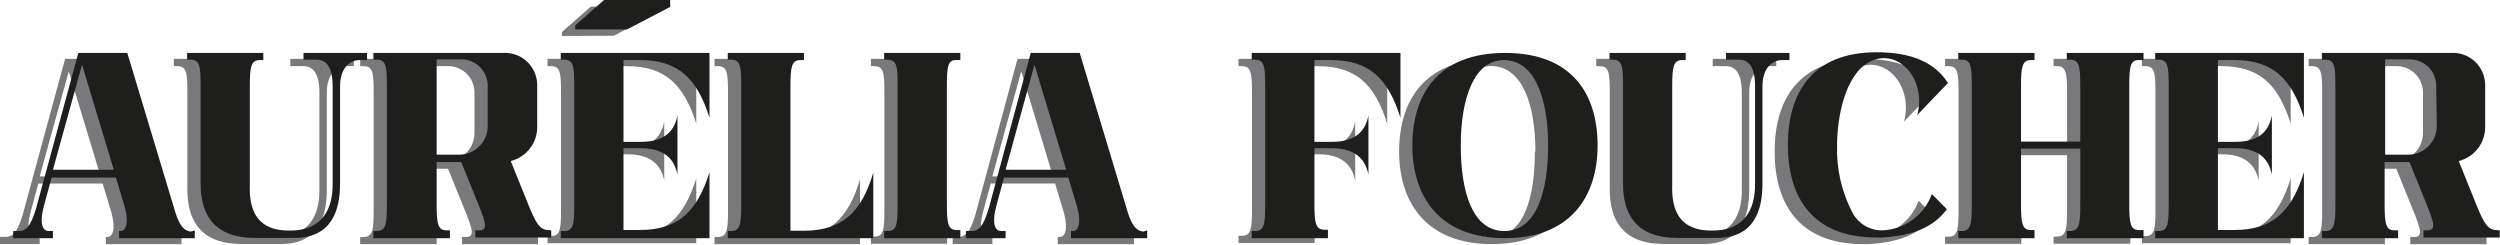
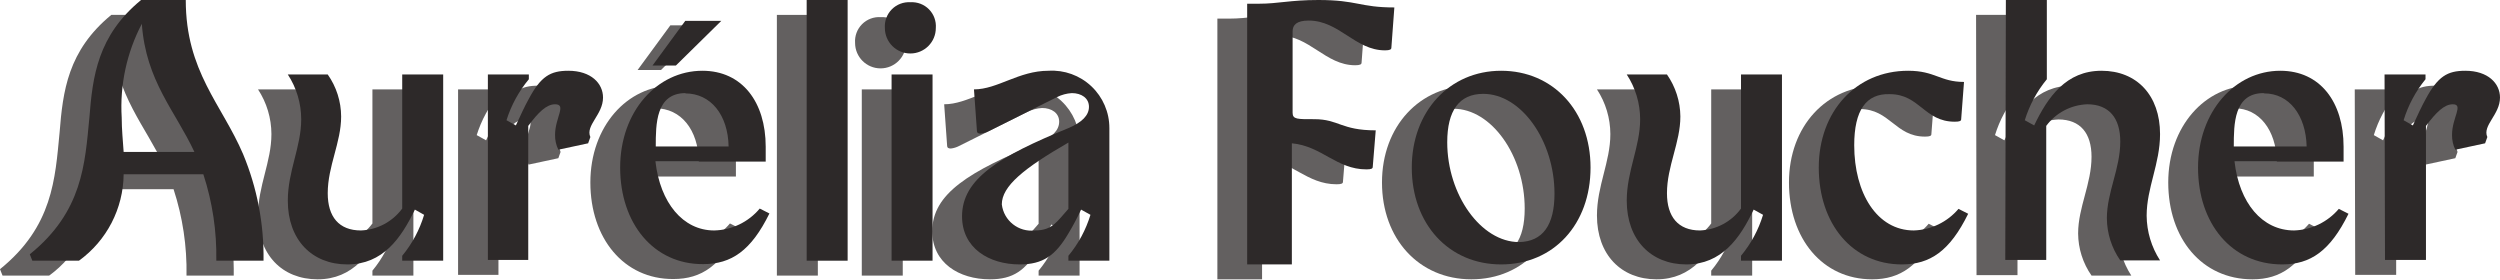
- <svg xmlns="http://www.w3.org/2000/svg" viewBox="0 0 188.94 18.45">
+ <svg xmlns="http://www.w3.org/2000/svg" viewBox="0 0 167.82 18.75">
  <defs>
-     <style>.cls-1{fill:#79797c;}.cls-2{fill:#1e1e1d;}</style>
+     <style>.cls-1{fill:#636060;}.cls-2{fill:#2d2929;}</style>
  </defs>
  <g id="Calque_2" data-name="Calque 2">
    <g id="Calque_1-2" data-name="Calque 1">
-       <path class="cls-1" d="M13.72,17.91v.54H8v-.54H8.1c.44,0,.64-.62.34-1.78l-.68-2.26H2.9L2.32,16c-.34,1.24-.14,1.86.32,1.9H3v.54H0v-.54H.46c.7,0,1-.84,1.28-1.76L4.92,4.45h3.7l3.54,11.74v0c.26.92.58,1.72,1.28,1.76ZM7.6,13.33,5.2,5.39,3,13.33Z" />
-       <path class="cls-1" d="M26.74,4.45V5h-.56c-.68,0-1.48.52-1.48,2v7.34c0,2-.62,4.1-3.44,4.1h-3c-3.14,0-4.1-1.84-4.1-4.1V7c0-1.5-.06-2-.76-2h-.26V4.45h5.76V5h-.26c-.68,0-.76.52-.76,2v7.42c-.12,3.16,1.76,3.52,3.26,3.46,2.16-.08,3-1.56,3-3.46V7c0-1.5-.52-2-1.2-2h-1V4.45Z" />
-       <path class="cls-1" d="M40.66,17.91l0,.54H34.92l0-.54h.28c.68,0,.54-.52-.06-2l-1.28-3.16H32v3.16c0,1.5.08,2,.76,2H33v.54H27.22v-.54h.26c.68,0,.76-.52.76-2V7c0-1.5-.06-2-.76-2h-.26V4.45H37a2.44,2.44,0,0,1,2.6,2.4v3.26a2.64,2.64,0,0,1-2,2.56l1.3,3.22c.6,1.5.9,2,1.58,2Zm-4.8-11A2,2,0,0,0,33.7,5H32v7.2H33.7A2.16,2.16,0,0,0,35.86,10Z" />
-       <path class="cls-1" d="M52.62,4.45v4.9C51.7,6.41,50.28,5,47.38,5H46.12v6.18h1.3c1.6,0,2.52-.62,2.78-2v4.48c-.26-1.34-1.18-2-2.78-2h-1.3v6.18h1.26c2.9,0,4.32-1.42,5.24-4.36v4.9H41.38v-.54h.26c.7,0,.76-.52.76-2V7c0-1.5-.06-2-.76-2h-.26V4.45Z" />
-       <path class="cls-1" d="M65,13.55v4.9H54v-.54h.26c.68,0,.76-.52.76-2V7c0-1.5-.06-2-.76-2H54V4.45h5.76V5h-.26c-.68,0-.76.52-.76,2v10.9H59.8C62.7,17.91,64.12,16.49,65,13.55Z" />
-       <path class="cls-1" d="M70.56,7v8.88c0,1.5.08,2,.76,2h.26v.54H65.82v-.54h.26c.7,0,.76-.52.76-2V7c0-1.5-.06-2-.76-2h-.26V4.45h5.76V5h-.26C70.64,5,70.56,5.51,70.56,7Z" />
-       <path class="cls-1" d="M85.7,17.91v.54H79.94v-.54h.14c.44,0,.64-.62.34-1.78l-.68-2.26H74.88L74.3,16c-.34,1.24-.14,1.86.32,1.9H75v.54H72v-.54h.46c.7,0,1-.84,1.28-1.76L76.9,4.45h3.7l3.54,11.74v0c.26.92.58,1.72,1.28,1.76Zm-6.12-4.58-2.4-7.94L75,13.33Z" />
-       <path class="cls-1" d="M104.84,4.45v4.9C103.92,6.41,102.5,5,99.6,5H98.34v6.18h1.3c1.6,0,2.52-.62,2.78-2v4.48c-.26-1.34-1.18-2-2.78-2h-1.3v4.16c0,1.5.08,2,.76,2h.26v.54H93.6v-.54h.26c.68,0,.76-.52.76-2V7c0-1.5-.08-2-.76-2H93.6V4.45Z" />
-       <path class="cls-1" d="M119.74,11.45c0,3.86-2.06,7-7,7s-7-3.14-7-7,1.94-7,7-7S119.74,7.59,119.74,11.45Zm-3.7,0c0-3.56-1-6.42-3.3-6.46s-3.3,2.9-3.3,6.46.9,6.46,3.3,6.46S116,15,116,11.45Z" />
-       <path class="cls-1" d="M134.24,4.45V5h-.56c-.68,0-1.48.52-1.48,2v7.34c0,2-.62,4.1-3.44,4.1h-3c-3.14,0-4.1-1.84-4.1-4.1V7c0-1.5-.06-2-.76-2h-.26V4.45h5.76V5h-.26c-.68,0-.76.52-.76,2v7.42c-.12,3.16,1.76,3.52,3.26,3.46,2.16-.08,3-1.56,3-3.46V7c0-1.5-.52-2-1.2-2h-1V4.45Z" />
-       <path class="cls-1" d="M145,15.17l1.14,1.14c-1,1.34-2.52,2-4.92,2.14h-.4c-4.94,0-6.7-3.14-6.7-7s1.78-7,6.7-7c2.62,0,4.38.74,5.4,2.32L143.9,9.19c.72-2.74-1.48-5.15-3.64-4-1.84,1-2.42,4.22-2.42,6.28A10.25,10.25,0,0,0,139,16.57a2.5,2.5,0,0,0,2.2,1.34A4.15,4.15,0,0,0,145,15.17Z" />
-       <path class="cls-1" d="M159.92,7v8.88c0,1.5.08,2,.76,2H161v.54H155.2v-.54h.26c.68,0,.76-.52.76-2V11.73h-4.48v4.16c0,1.5.08,2,.76,2h.26v.54H147v-.54h.26c.68,0,.76-.52.76-2V7c0-1.5-.06-2-.76-2H147V4.45h5.76V5h-.26c-.68,0-.76.52-.76,2v4.16h4.48V7c0-1.5-.08-2-.76-2h-.26V4.45H161V5h-.28C160,5,159.92,5.51,159.92,7Z" />
-       <path class="cls-1" d="M173.12,4.45v4.9C172.2,6.41,170.78,5,167.88,5h-1.26v6.18h1.3c1.6,0,2.52-.62,2.78-2v4.48c-.26-1.34-1.18-2-2.78-2h-1.3v6.18h1.26c2.9,0,4.32-1.42,5.24-4.36v4.9H161.88v-.54h.26c.7,0,.76-.52.76-2V7c0-1.5-.06-2-.76-2h-.26V4.45Z" />
-       <path class="cls-1" d="M187.92,17.91l0,.54h-5.76l0-.54h.28c.68,0,.54-.52-.06-2l-1.28-3.16h-1.88v3.16c0,1.5.08,2,.76,2h.26v.54h-5.76v-.54h.26c.68,0,.76-.52.76-2V7c0-1.5-.06-2-.76-2h-.26V4.45h9.74a2.44,2.44,0,0,1,2.6,2.4v3.26a2.64,2.64,0,0,1-2,2.56l1.3,3.22c.6,1.5.9,2,1.58,2Zm-4.8-11A2,2,0,0,0,181,5h-1.74v7.2H181A2.16,2.16,0,0,0,183.12,10Z" />
-       <path class="cls-2" d="M14.72,17.41V18H9v-.54H9.1c.44,0,.64-.62.34-1.78l-.68-2.26H3.9l-.58,2.14c-.34,1.24-.14,1.86.32,1.9H4V18H1v-.54h.46c.7,0,1-.84,1.28-1.76L5.92,4h3.7l3.54,11.74v0c.26.92.58,1.72,1.28,1.76ZM8.6,12.83,6.2,4.89,4,12.83Z" />
-       <path class="cls-2" d="M27.74,4v.54h-.56c-.68,0-1.48.52-1.48,2v7.34c0,2-.62,4.1-3.44,4.1h-3c-3.14,0-4.1-1.84-4.1-4.1V6.51c0-1.5-.06-2-.76-2h-.26V4h5.76v.54h-.26c-.68,0-.76.52-.76,2v7.42c-.12,3.16,1.76,3.52,3.26,3.46,2.16-.08,3-1.56,3-3.46V6.51c0-1.5-.52-2-1.2-2h-1V4Z" />
-       <path class="cls-2" d="M41.66,17.41l0,.54H35.92l0-.54h.28c.68,0,.54-.52-.06-2l-1.28-3.16H33v3.16c0,1.5.08,2,.76,2H34V18H28.22v-.54h.26c.68,0,.76-.52.76-2V6.51c0-1.5-.06-2-.76-2h-.26V4H38a2.44,2.44,0,0,1,2.6,2.4V9.61a2.64,2.64,0,0,1-2,2.56l1.3,3.22c.6,1.5.9,2,1.58,2Zm-4.8-11A2,2,0,0,0,34.7,4.49H33v7.2H34.7a2.16,2.16,0,0,0,2.16-2.16Z" />
-       <path class="cls-2" d="M53.62,4v4.9c-.92-2.94-2.34-4.36-5.24-4.36H47.12v6.18h1.3c1.6,0,2.52-.62,2.78-2v4.48c-.26-1.34-1.18-2-2.78-2h-1.3v6.18h1.26c2.9,0,4.32-1.42,5.24-4.36V18H42.38v-.54h.26c.7,0,.76-.52.76-2V6.51c0-1.5-.06-2-.76-2h-.26V4Z" />
-       <path class="cls-2" d="M66,13.05V18H55v-.54h.26c.68,0,.76-.52.76-2V6.51c0-1.5-.06-2-.76-2H55V4h5.76v.54h-.26c-.68,0-.76.52-.76,2v10.9H60.8C63.7,17.41,65.12,16,66,13.05Z" />
-       <path class="cls-2" d="M71.56,6.51v8.88c0,1.5.08,2,.76,2h.26V18H66.82v-.54h.26c.7,0,.76-.52.76-2V6.51c0-1.5-.06-2-.76-2h-.26V4h5.76v.54h-.26C71.64,4.49,71.56,5,71.56,6.51Z" />
-       <path class="cls-2" d="M86.7,17.41V18H80.94v-.54h.14c.44,0,.64-.62.34-1.78l-.68-2.26H75.88l-.58,2.14c-.34,1.24-.14,1.86.32,1.9H76V18H73v-.54h.46c.7,0,1-.84,1.28-1.76L77.9,4h3.7l3.54,11.74v0c.26.92.58,1.72,1.28,1.76Zm-6.12-4.58-2.4-7.94L76,12.83Z" />
-       <path class="cls-2" d="M105.84,4v4.9c-.92-2.94-2.34-4.36-5.24-4.36H99.34v6.18h1.3c1.6,0,2.52-.62,2.78-2v4.48c-.26-1.34-1.18-2-2.78-2h-1.3v4.16c0,1.5.08,2,.76,2h.26V18H94.6v-.54h.26c.68,0,.76-.52.76-2V6.51c0-1.5-.08-2-.76-2H94.6V4Z" />
-       <path class="cls-2" d="M120.74,11c0,3.86-2.06,7-7,7s-7-3.14-7-7,1.94-7,7-7S120.74,7.09,120.74,11ZM117,11c0-3.56-1-6.42-3.3-6.46s-3.3,2.9-3.3,6.46.9,6.46,3.3,6.46S117,14.51,117,11Z" />
-       <path class="cls-2" d="M135.24,4v.54h-.56c-.68,0-1.48.52-1.48,2v7.34c0,2-.62,4.1-3.44,4.1h-3c-3.14,0-4.1-1.84-4.1-4.1V6.51c0-1.5-.06-2-.76-2h-.26V4h5.76v.54h-.26c-.68,0-.76.52-.76,2v7.42c-.12,3.16,1.76,3.52,3.26,3.46,2.16-.08,3-1.56,3-3.46V6.51c0-1.5-.52-2-1.2-2h-1V4Z" />
-       <path class="cls-2" d="M146,14.67l1.14,1.14c-1,1.34-2.52,2-4.92,2.14h-.4c-4.94,0-6.7-3.14-6.7-7s1.78-7,6.7-7c2.62,0,4.38.74,5.4,2.32L144.9,8.69c.72-2.74-1.48-5.15-3.64-4-1.84,1-2.42,4.22-2.42,6.28A10.25,10.25,0,0,0,140,16.07a2.5,2.5,0,0,0,2.2,1.34A4.15,4.15,0,0,0,146,14.67Z" />
-       <path class="cls-2" d="M160.92,6.51v8.88c0,1.5.08,2,.76,2H162V18H156.2v-.54h.26c.68,0,.76-.52.76-2V11.23h-4.48v4.16c0,1.5.08,2,.76,2h.26V18H148v-.54h.26c.68,0,.76-.52.76-2V6.51c0-1.5-.06-2-.76-2H148V4h5.76v.54h-.26c-.68,0-.76.52-.76,2v4.16h4.48V6.51c0-1.5-.08-2-.76-2h-.26V4H162v.54h-.28C161,4.49,160.92,5,160.92,6.51Z" />
-       <path class="cls-2" d="M174.12,4v4.9c-.92-2.94-2.34-4.36-5.24-4.36h-1.26v6.18h1.3c1.6,0,2.52-.62,2.78-2v4.48c-.26-1.34-1.18-2-2.78-2h-1.3v6.18h1.26c2.9,0,4.32-1.42,5.24-4.36V18H162.88v-.54h.26c.7,0,.76-.52.76-2V6.51c0-1.5-.06-2-.76-2h-.26V4Z" />
-       <path class="cls-2" d="M188.92,17.41l0,.54h-5.76l0-.54h.28c.68,0,.54-.52-.06-2l-1.28-3.16h-1.88v3.16c0,1.5.08,2,.76,2h.26V18h-5.76v-.54h.26c.68,0,.76-.52.76-2V6.51c0-1.5-.06-2-.76-2h-.26V4h9.74a2.44,2.44,0,0,1,2.6,2.4V9.61a2.64,2.64,0,0,1-2,2.56l1.3,3.22c.6,1.5.9,2,1.58,2Zm-4.8-11A2,2,0,0,0,182,4.49h-1.74v7.2H182a2.16,2.16,0,0,0,2.16-2.16Z" />
-       <path class="cls-1" d="M42.47,2.72v-.3L44.65.5h5V1l-3.26,1.7Z" />
-       <path class="cls-2" d="M43.47,2.22v-.3L45.65,0h5V.52l-3.26,1.7Z" />
+       <path class="cls-1" d="M7.47,1h3c0,4.8,2.42,7,3.85,10.35a17.91,17.91,0,0,1,1.37,7.15H12.52a17.59,17.59,0,0,0-.87-5.8H6.3a7.24,7.24,0,0,1-3,5.8H.17L0,18.07C3.55,15.2,3.7,12,4,8.9,4.22,6.12,4.55,3.4,7.47,1Zm3.58,10.2C9.75,8.42,7.8,6.45,7.52,2.6A12,12,0,0,0,6.17,8.9c0,.77.08,1.55.13,2.3Z" />
+       <path class="cls-1" d="M20,6a4.93,4.93,0,0,1,.9,2.82c0,1.75-.9,3.33-.9,5.15,0,1.58.75,2.5,2.23,2.5A3.62,3.62,0,0,0,25,15V6h2.75V18.5H25v-.33a7.88,7.88,0,0,0,1.47-2.75l-.62-.35c-.93,1.93-2.15,3.68-4.53,3.68s-4-1.65-4-4.28c0-2,.9-3.6.9-5.47a5.5,5.5,0,0,0-.9-3Z" />
+       <path class="cls-1" d="M30.75,6H33.5v.32A8.08,8.08,0,0,0,32,9.07l.63.35c.32-.7.6-1.3.85-1.75.82-1.55,1.47-1.92,2.67-1.92,1.53,0,2.33.85,2.33,1.8,0,1.15-1.2,1.87-.85,2.65l-.15.42-2,.43a2.19,2.19,0,0,1-.22-1c0-1.15.8-2.05,0-2.05-.58,0-1.13.55-1.8,1.45v9H30.75Z" />
+       <path class="cls-1" d="M39.63,12.25c0-3.78,2.49-6.5,5.52-6.5,2.67,0,4.25,2.1,4.25,5.1v1H42c.32,2.77,1.85,4.62,3.94,4.62A4.1,4.1,0,0,0,49,15l.65.33c-1.23,2.5-2.55,3.4-4.45,3.4C41.88,18.75,39.63,16,39.63,12.25Zm4.39-5c-2,0-2,2.1-2,3.58h4.89C46.87,8.72,45.72,7.27,44,7.27Z" />
+       <path class="cls-1" d="M52.15,1H54.9V18.5H52.15Z" />
+       <path class="cls-1" d="M59.12,1.15a1.61,1.61,0,0,1,1.7,1.73,1.71,1.71,0,0,1-3.42,0A1.62,1.62,0,0,1,59.12,1.15ZM57.85,6H60.6V18.5H57.85Z" />
+       <path class="cls-1" d="M69.72,9.6c.9-.38,1.38-.85,1.38-1.43s-.5-.92-1.15-.92a2.55,2.55,0,0,0-1,.27L64.38,9.8a1.59,1.59,0,0,1-.55.17c-.16,0-.25-.05-.25-.17L63.38,7c1.59,0,3-1.25,5-1.25A3.85,3.85,0,0,1,72.47,9.6v8.9H69.72v-.33a7.9,7.9,0,0,0,1.48-2.75l-.63-.35a16.32,16.32,0,0,1-.85,1.6c-.87,1.48-1.7,2.08-3.27,2.08-2.07,0-3.87-1.1-3.87-3.23C62.58,13,65.07,11.5,69.72,9.6Zm-2.25,6.87c1.18,0,1.48-.6,2.25-1.45V10.57c-3,1.73-4.47,2.93-4.47,4.15A2,2,0,0,0,67.47,16.47Z" />
+       <path class="cls-1" d="M82.5,1.25c1.32,0,2.1-.25,4-.25,2.62,0,2.77.5,5.1.5l-.2,2.7c0,.12-.1.18-.43.18-2,0-3.07-2-5.12-2-.8,0-1.08.29-1.08.72V8.57c0,.45.33.43,1.45.43,1.65,0,1.8.75,4.13.75l-.2,2.45c0,.12-.1.17-.43.17-2,0-3-1.57-5-1.75v8.13h-3V1.25Z" />
+       <path class="cls-1" d="M98.77,5.75c3.48,0,6,2.7,6,6.5s-2.47,6.5-6,6.5-6-2.73-6-6.5S95.3,5.75,98.77,5.75ZM102.35,14c0-3.55-2.23-6.7-4.78-6.7-1.62,0-2.42,1.13-2.42,3.25,0,3.53,2.27,6.7,4.82,6.7C101.57,17.22,102.35,16.1,102.35,14Z" />
+       <path class="cls-1" d="M109.9,6a5,5,0,0,1,.9,2.82c0,1.75-.9,3.33-.9,5.15,0,1.58.75,2.5,2.22,2.5A3.59,3.59,0,0,0,114.87,15V6h2.75V18.5h-2.75v-.33a7.9,7.9,0,0,0,1.48-2.75l-.63-.35c-.92,1.93-2.15,3.68-4.52,3.68s-4-1.65-4-4.28c0-2,.9-3.6.9-5.47a5.5,5.5,0,0,0-.9-3Z" />
+       <path class="cls-1" d="M122.47,10.75c0,3.22,1.53,5.72,4,5.72a4.1,4.1,0,0,0,3-1.45l.65.33c-1.23,2.5-2.55,3.4-4.45,3.4-3.33,0-5.58-2.73-5.58-6.5s2.5-6.5,6-6.5c1.82,0,2.15.75,3.75.75L129.65,9c0,.12-.1.17-.43.17-2,0-2.35-1.85-4.37-1.85C123.27,7.27,122.47,8.4,122.47,10.75Z" />
+       <path class="cls-1" d="M132.65,1h2.75V6.32a8.08,8.08,0,0,0-1.48,2.75l.63.35c.92-1.92,2.15-3.67,4.52-3.67s4,1.65,4,4.27c0,2-.9,3.6-.9,5.48a5.61,5.61,0,0,0,.9,3h-2.67a5,5,0,0,1-.9-2.83c0-1.75.9-3.32.9-5.15,0-1.57-.75-2.5-2.22-2.5a3.59,3.59,0,0,0-2.75,1.45v9h-2.75Z" />
+       <path class="cls-1" d="M145.55,12.25c0-3.78,2.5-6.5,5.52-6.5,2.68,0,4.25,2.1,4.25,5.1v1H148c.32,2.77,1.85,4.62,4,4.62a4.1,4.1,0,0,0,3-1.45l.65.33c-1.23,2.5-2.55,3.4-4.45,3.4C147.8,18.75,145.55,16,145.55,12.25Zm4.4-5c-2,0-2,2.1-2,3.58h4.89C152.79,8.72,151.65,7.27,150,7.27Z" />
+       <path class="cls-1" d="M158.07,6h2.75v.32a8.07,8.07,0,0,0-1.47,2.75l.62.35c.32-.7.6-1.3.85-1.75.83-1.55,1.47-1.92,2.67-1.92,1.53,0,2.33.85,2.33,1.8,0,1.15-1.2,1.87-.85,2.65l-.15.42-2,.43a2.19,2.19,0,0,1-.22-1c0-1.15.8-2.05.05-2.05-.58,0-1.12.55-1.8,1.45v9h-2.75Z" />
+       <path class="cls-2" d="M9.47,0h3c0,4.8,2.42,7,3.85,10.35a17.91,17.91,0,0,1,1.37,7.15H14.52a17.59,17.59,0,0,0-.87-5.8H8.3a7.24,7.24,0,0,1-3,5.8H2.17L2,17.07C5.55,14.2,5.7,11,6,7.9,6.22,5.12,6.55,2.4,9.47,0Zm3.58,10.2C11.75,7.42,9.8,5.45,9.52,1.6A12,12,0,0,0,8.17,7.9c0,.77.08,1.55.13,2.3Z" />
+       <path class="cls-2" d="M22,5a4.93,4.93,0,0,1,.9,2.82c0,1.75-.9,3.33-.9,5.15,0,1.58.75,2.5,2.23,2.5A3.62,3.62,0,0,0,27,14V5h2.75V17.5H27v-.33a7.88,7.88,0,0,0,1.47-2.75l-.62-.35c-.93,1.93-2.15,3.68-4.53,3.68s-4-1.65-4-4.28c0-2,.9-3.6.9-5.47a5.5,5.5,0,0,0-.9-3Z" />
+       <path class="cls-2" d="M32.75,5H35.5v.32A8.08,8.08,0,0,0,34,8.07l.63.35c.32-.7.6-1.3.85-1.75.82-1.55,1.47-1.92,2.67-1.92,1.53,0,2.33.85,2.33,1.8,0,1.15-1.2,1.87-.85,2.65l-.15.42-2,.43a2.19,2.19,0,0,1-.22-1c0-1.15.8-2.05,0-2.05-.58,0-1.13.55-1.8,1.45v9H32.75Z" />
+       <path class="cls-2" d="M41.63,11.25c0-3.78,2.49-6.5,5.52-6.5,2.67,0,4.25,2.1,4.25,5.1v1H44c.32,2.77,1.85,4.62,3.94,4.62A4.1,4.1,0,0,0,51,14l.65.33c-1.23,2.5-2.55,3.4-4.45,3.4C43.88,17.75,41.63,15,41.63,11.25Zm4.39-5c-2,0-2,2.1-2,3.58h4.89C48.87,7.72,47.72,6.27,46,6.27Z" />
+       <path class="cls-2" d="M54.15,0H56.9V17.5H54.15Z" />
+       <path class="cls-2" d="M61.12.15a1.61,1.61,0,0,1,1.7,1.73,1.71,1.71,0,0,1-3.42,0A1.62,1.62,0,0,1,61.12.15ZM59.85,5H62.6V17.5H59.85Z" />
+       <path class="cls-2" d="M71.72,8.6c.9-.38,1.38-.85,1.38-1.43s-.5-.92-1.15-.92a2.55,2.55,0,0,0-1,.27L66.38,8.8a1.59,1.59,0,0,1-.55.17c-.16,0-.25-.05-.25-.17L65.38,6c1.59,0,3-1.25,5-1.25A3.85,3.85,0,0,1,74.47,8.6v8.9H71.72v-.33a7.9,7.9,0,0,0,1.48-2.75l-.63-.35a16.32,16.32,0,0,1-.85,1.6c-.87,1.48-1.7,2.08-3.27,2.08-2.07,0-3.87-1.1-3.87-3.23C64.58,12,67.07,10.5,71.72,8.6Zm-2.25,6.87c1.18,0,1.48-.6,2.25-1.45V9.57c-3,1.73-4.47,2.93-4.47,4.15A2,2,0,0,0,69.47,15.47Z" />
+       <path class="cls-2" d="M84.5.25c1.32,0,2.1-.25,4-.25,2.62,0,2.77.5,5.1.5l-.2,2.7c0,.12-.1.18-.43.18-2,0-3.07-2-5.12-2-.8,0-1.08.29-1.08.72V7.57c0,.45.33.43,1.45.43,1.65,0,1.8.75,4.13.75l-.2,2.45c0,.12-.1.17-.43.17-2,0-3-1.57-5-1.75v8.13h-3V.25Z" />
+       <path class="cls-2" d="M100.77,4.75c3.48,0,6,2.7,6,6.5s-2.47,6.5-6,6.5-6-2.73-6-6.5S97.3,4.75,100.77,4.75ZM104.35,13c0-3.55-2.23-6.7-4.78-6.7-1.62,0-2.42,1.13-2.42,3.25,0,3.53,2.27,6.7,4.82,6.7C103.57,16.22,104.35,15.1,104.35,13Z" />
+       <path class="cls-2" d="M111.9,5a5,5,0,0,1,.9,2.82c0,1.75-.9,3.33-.9,5.15,0,1.58.75,2.5,2.22,2.5A3.59,3.59,0,0,0,116.87,14V5h2.75V17.5h-2.75v-.33a7.9,7.9,0,0,0,1.48-2.75l-.63-.35c-.92,1.93-2.15,3.68-4.52,3.68s-4-1.65-4-4.28c0-2,.9-3.6.9-5.47a5.5,5.5,0,0,0-.9-3Z" />
+       <path class="cls-2" d="M124.47,9.75c0,3.22,1.53,5.72,4,5.72a4.1,4.1,0,0,0,3-1.45l.65.33c-1.23,2.5-2.55,3.4-4.45,3.4-3.33,0-5.58-2.73-5.58-6.5s2.5-6.5,6-6.5c1.82,0,2.15.75,3.75.75L131.65,8c0,.12-.1.17-.43.17-2.05,0-2.35-1.85-4.37-1.85C125.27,6.27,124.47,7.4,124.47,9.75Z" />
+       <path class="cls-2" d="M134.65,0h2.75V5.32a8.08,8.08,0,0,0-1.48,2.75l.63.35c.92-1.92,2.15-3.67,4.52-3.67S145,6.4,145,9c0,2-.9,3.6-.9,5.48a5.61,5.61,0,0,0,.9,3h-2.67a5,5,0,0,1-.9-2.83c0-1.75.9-3.32.9-5.15,0-1.57-.75-2.5-2.22-2.5a3.59,3.59,0,0,0-2.75,1.45v9h-2.75Z" />
+       <path class="cls-2" d="M147.55,11.25c0-3.78,2.5-6.5,5.52-6.5,2.68,0,4.25,2.1,4.25,5.1v1H150c.32,2.77,1.85,4.62,4,4.62a4.1,4.1,0,0,0,3-1.45l.65.33c-1.23,2.5-2.55,3.4-4.45,3.4C149.8,17.75,147.55,15,147.55,11.25Zm4.4-5c-2,0-2,2.1-2,3.58h4.89C154.79,7.72,153.65,6.27,152,6.27Z" />
+       <path class="cls-2" d="M160.07,5h2.75v.32a8.07,8.07,0,0,0-1.47,2.75l.62.35c.32-.7.6-1.3.85-1.75.83-1.55,1.47-1.92,2.67-1.92,1.53,0,2.33.85,2.33,1.8,0,1.15-1.2,1.87-.85,2.65l-.15.42-2,.43a2.19,2.19,0,0,1-.22-1c0-1.15.8-2.05.05-2.05-.58,0-1.12.55-1.8,1.45v9h-2.75Z" />
+       <path class="cls-1" d="M47.42,1.7l-3.05,3H42.8l2.2-3Z" />
+       <path class="cls-2" d="M48.42,1.4l-3.05,3H43.8l2.2-3Z" />
    </g>
  </g>
</svg>
